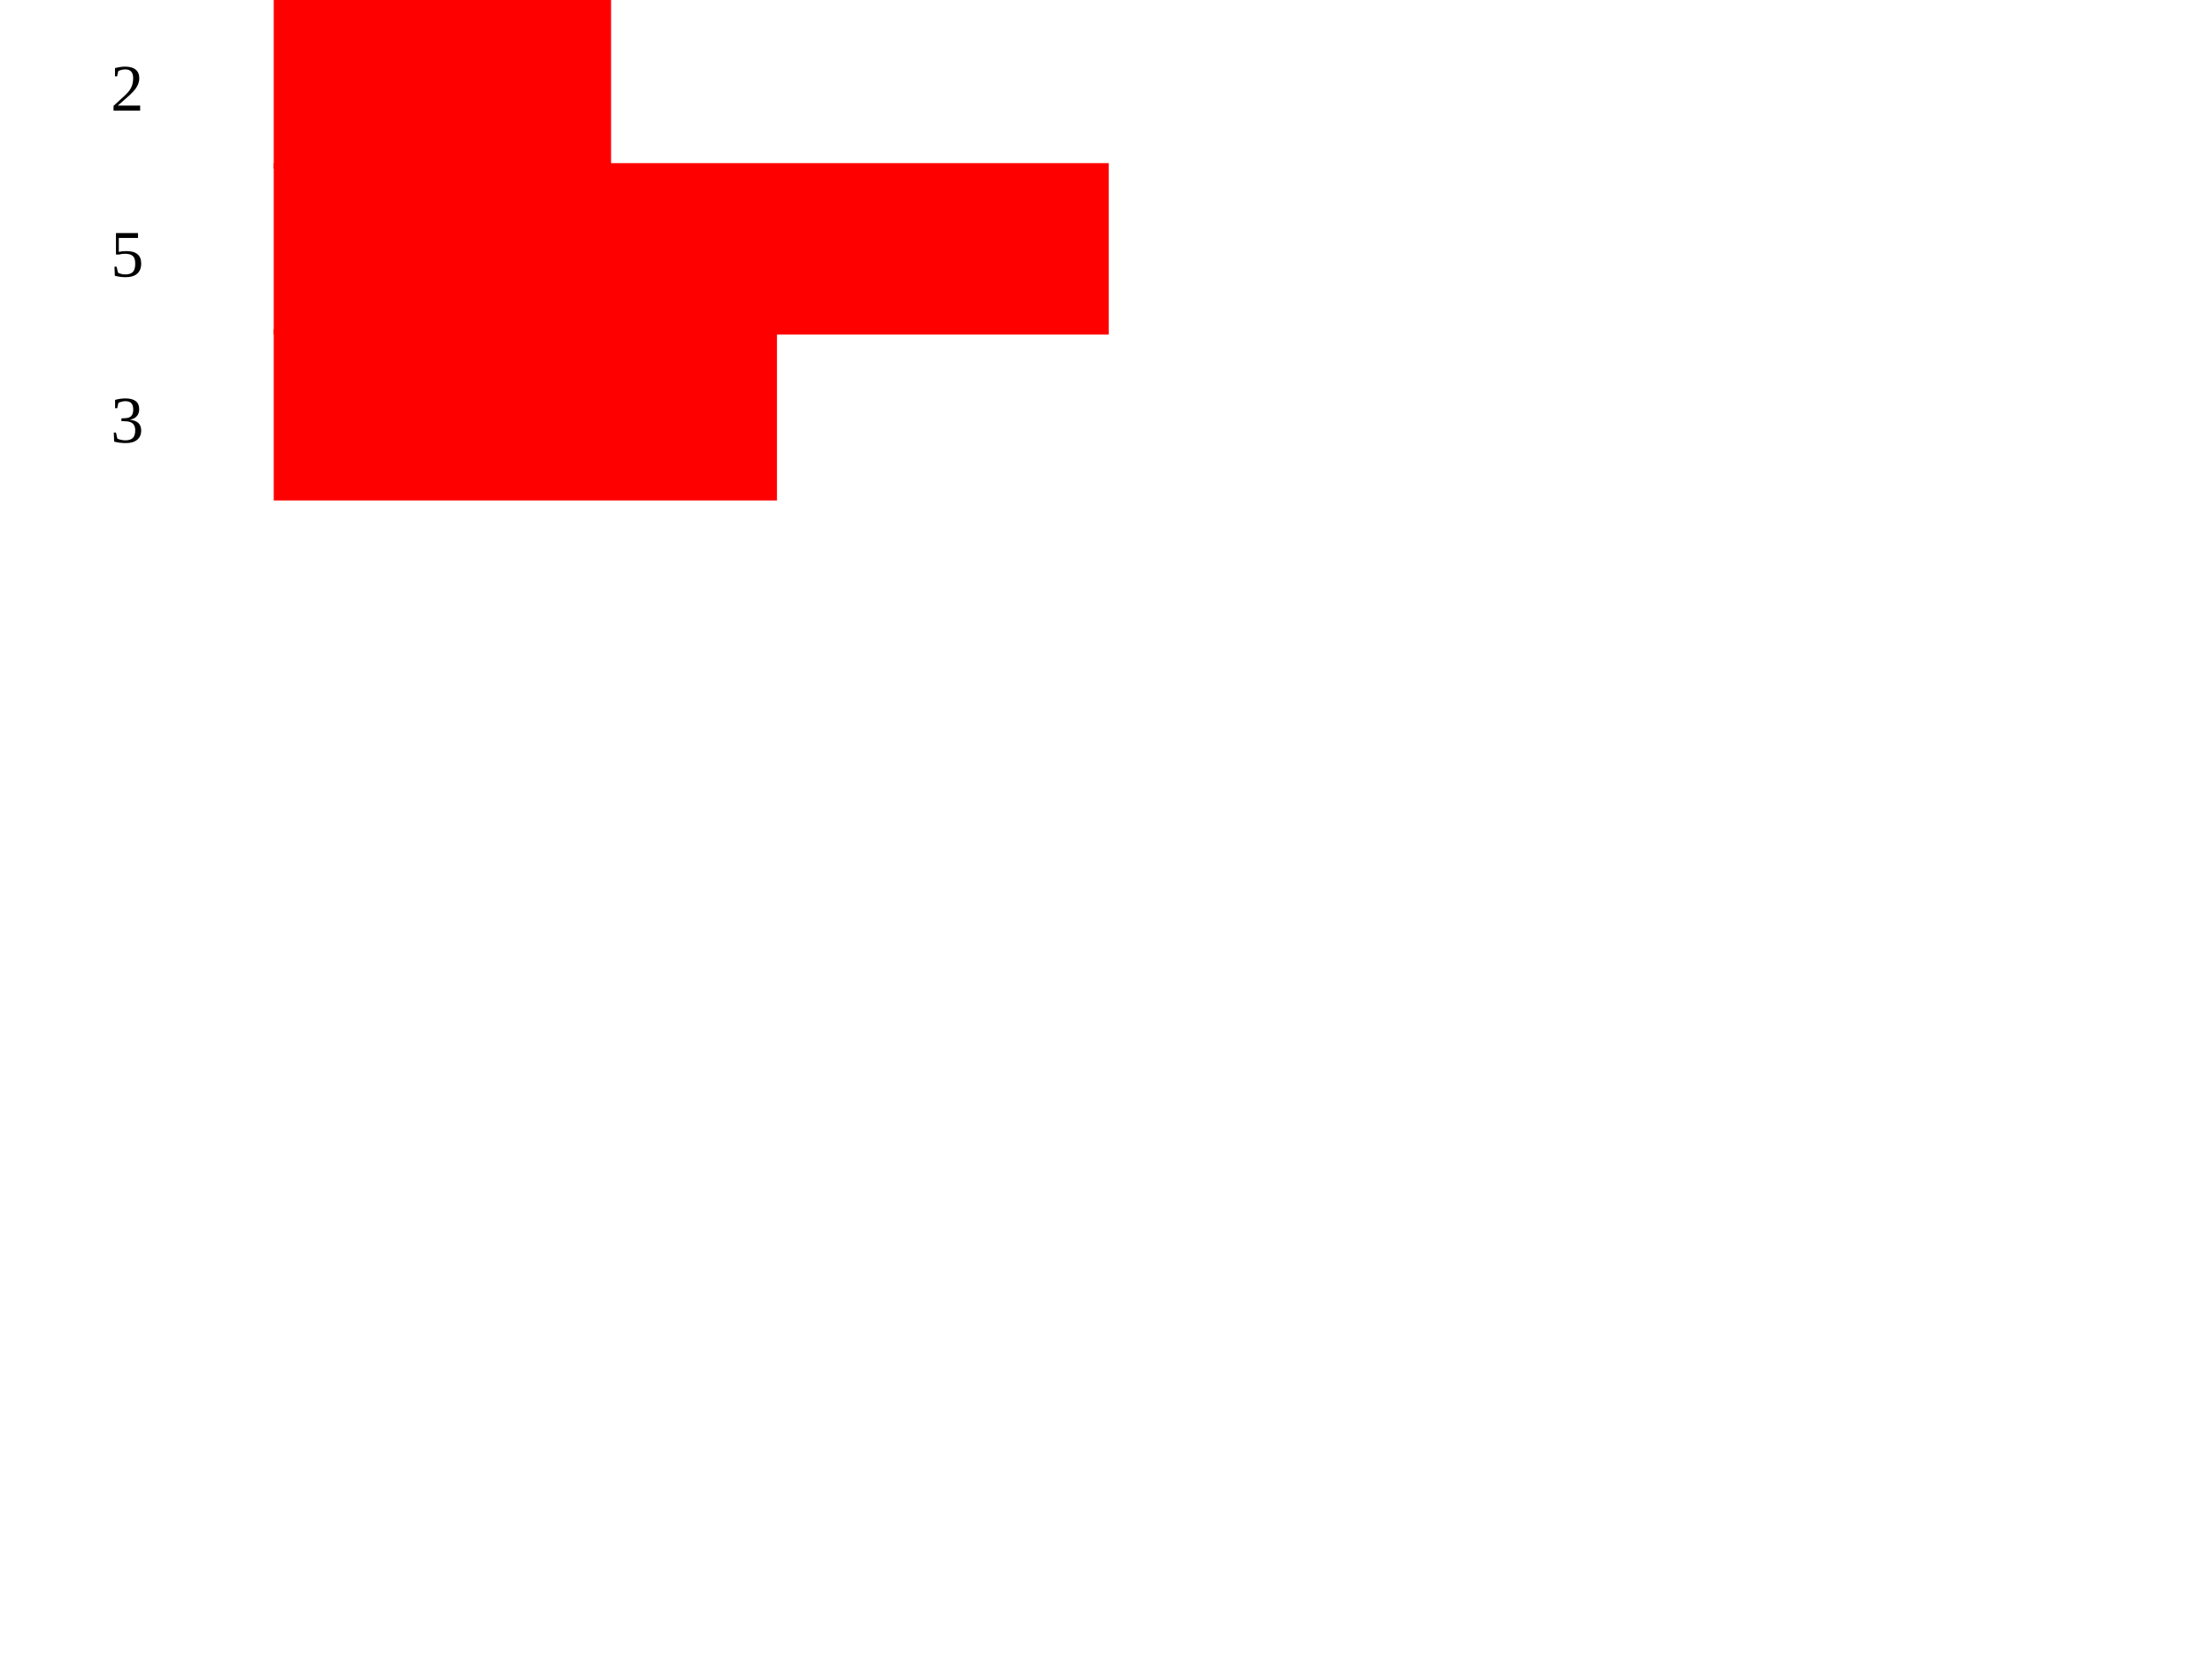
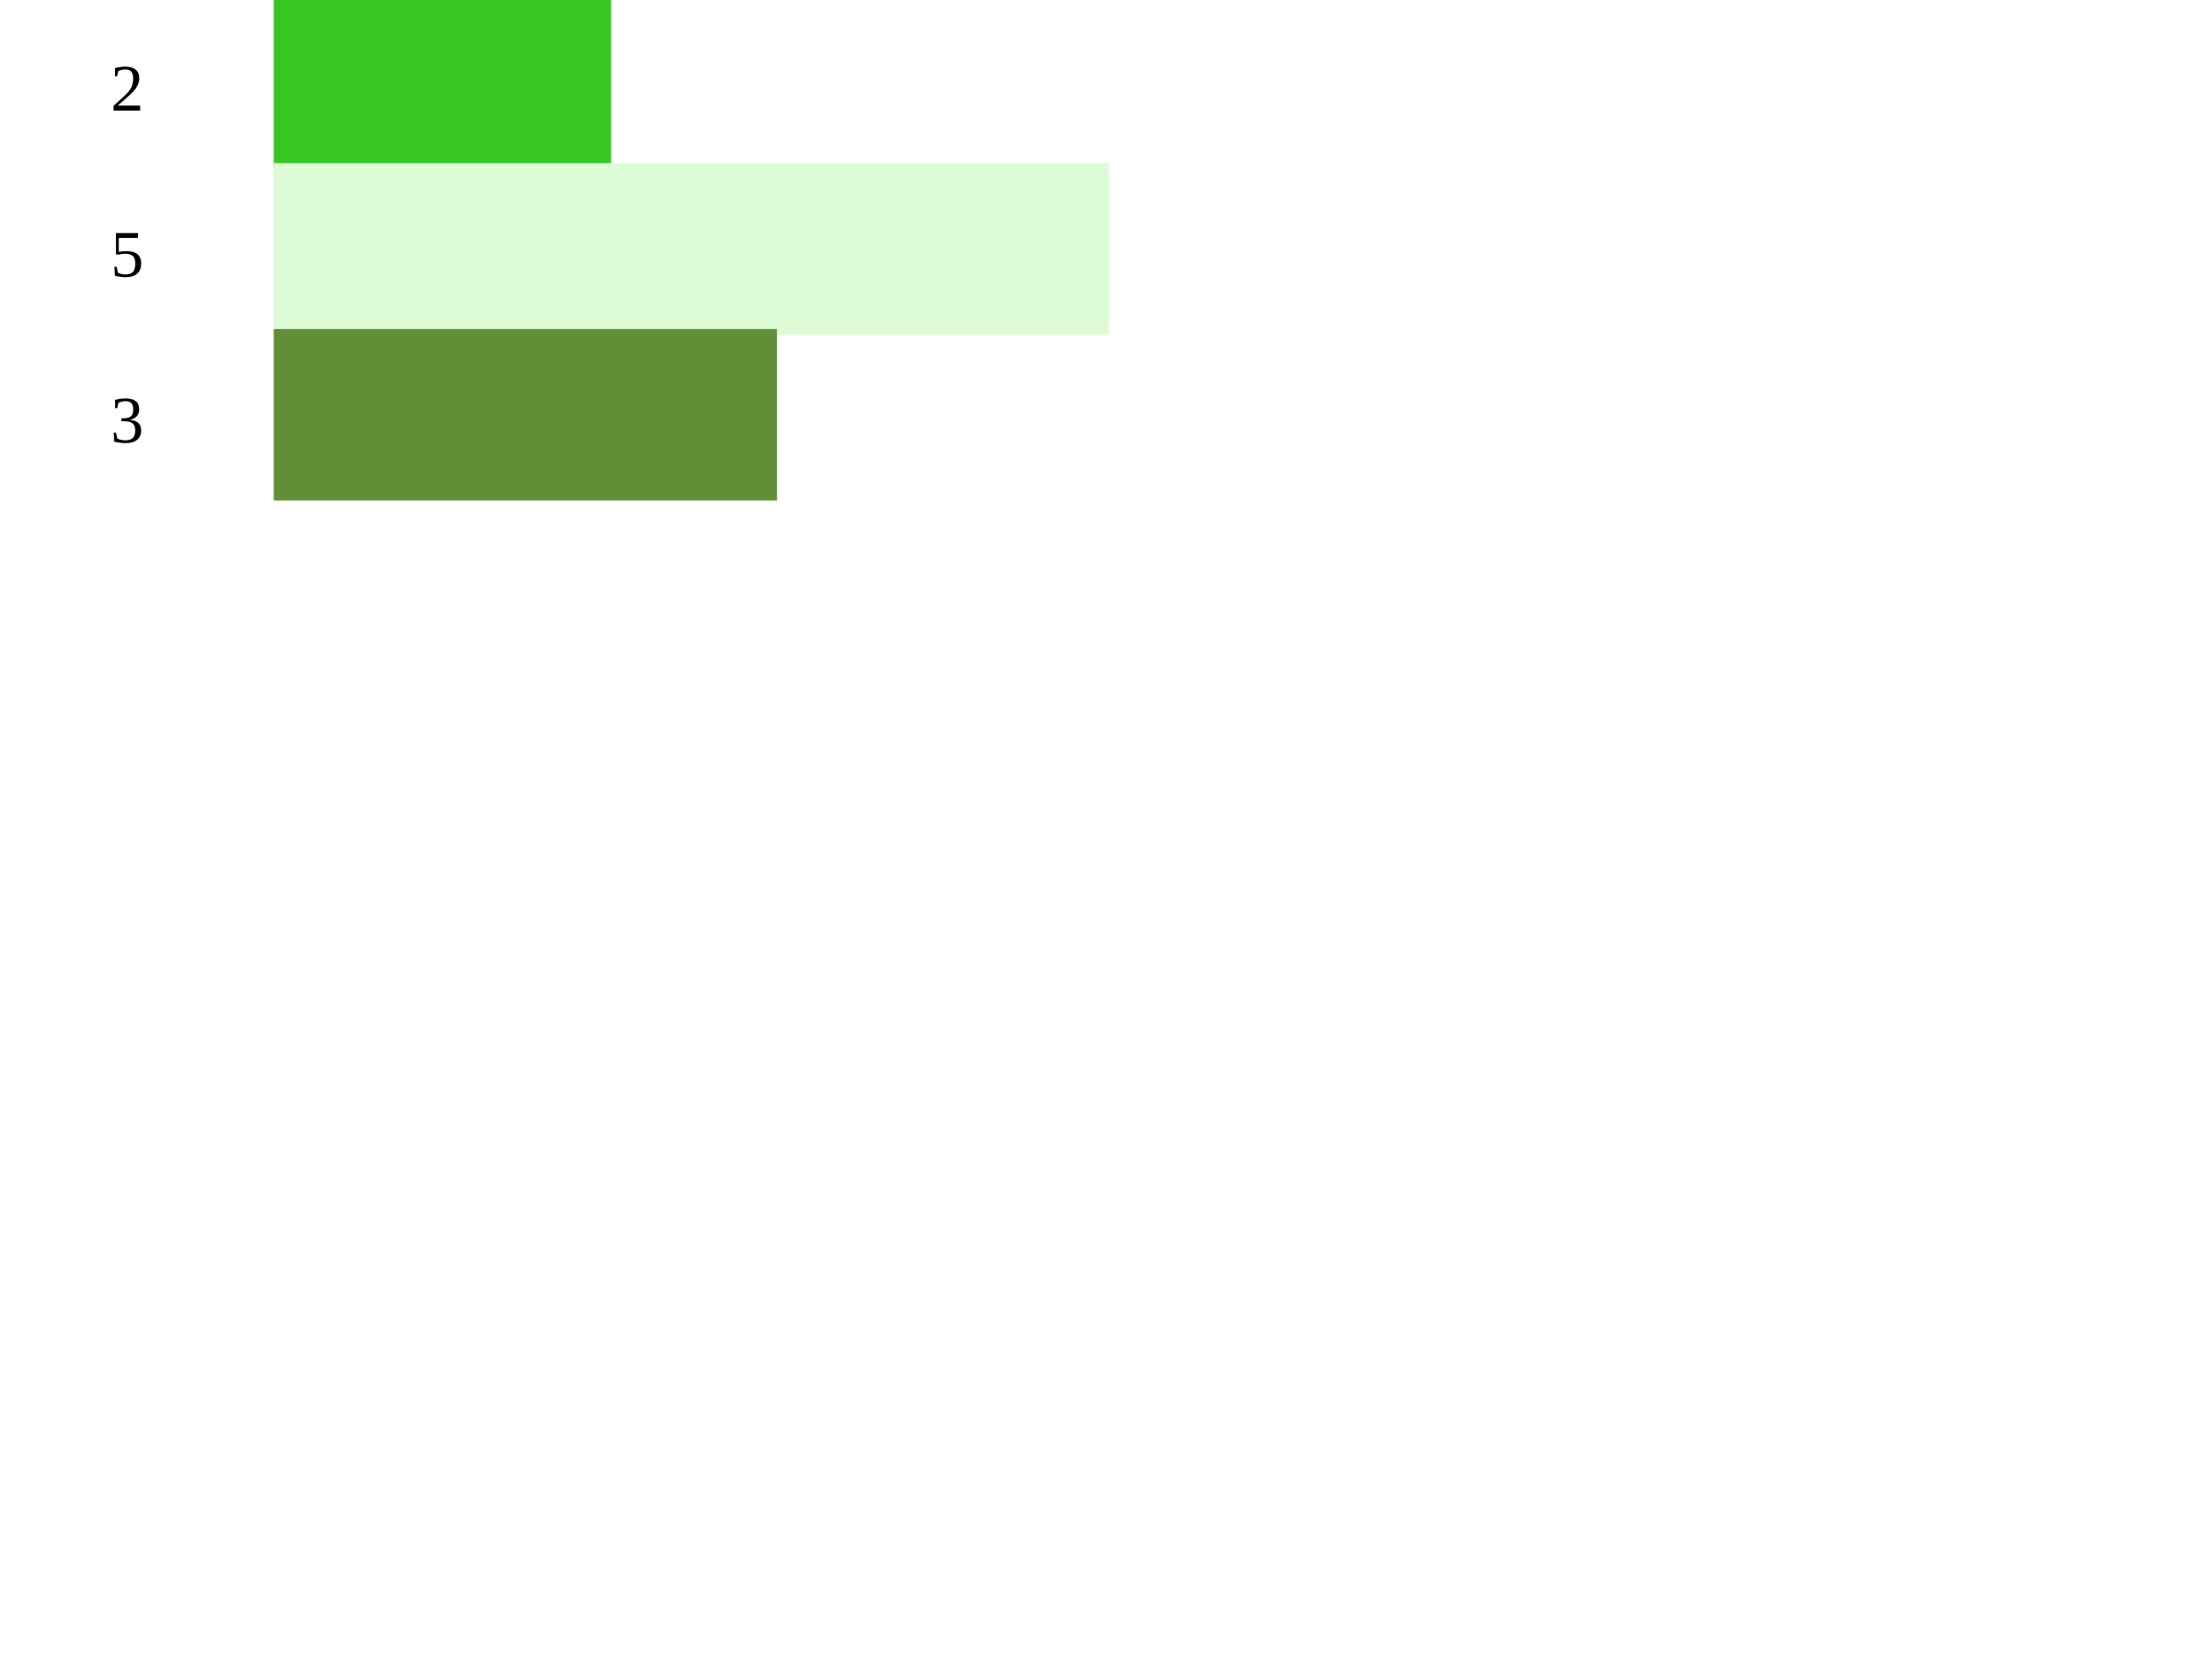
<svg xmlns="http://www.w3.org/2000/svg" width="400" height="300" viewBox="0 0 400 300">
  <text x="20" y="20">2</text>
-   <rect x="50" y="0" width="60" height="30" stroke="red" fill="red" />
+   <rect x="50" y="0" width="60" height="30" stroke="#38C625" fill="#38C625" />
  <text x="20" y="50">5</text>
-   <rect x="50" y="30" width="150" height="30" stroke="red" fill="red" />
+   <rect x="50" y="30" width="150" height="30" stroke="#DDFCD5" fill="#DDFCD5" />
  <text x="20" y="80">3</text>
-   <rect x="50" y="60" width="90" height="30" stroke="red" fill="red" />
+   <rect x="50" y="60" width="90" height="30" stroke="#618F38" fill="#618F38" />
</svg>
